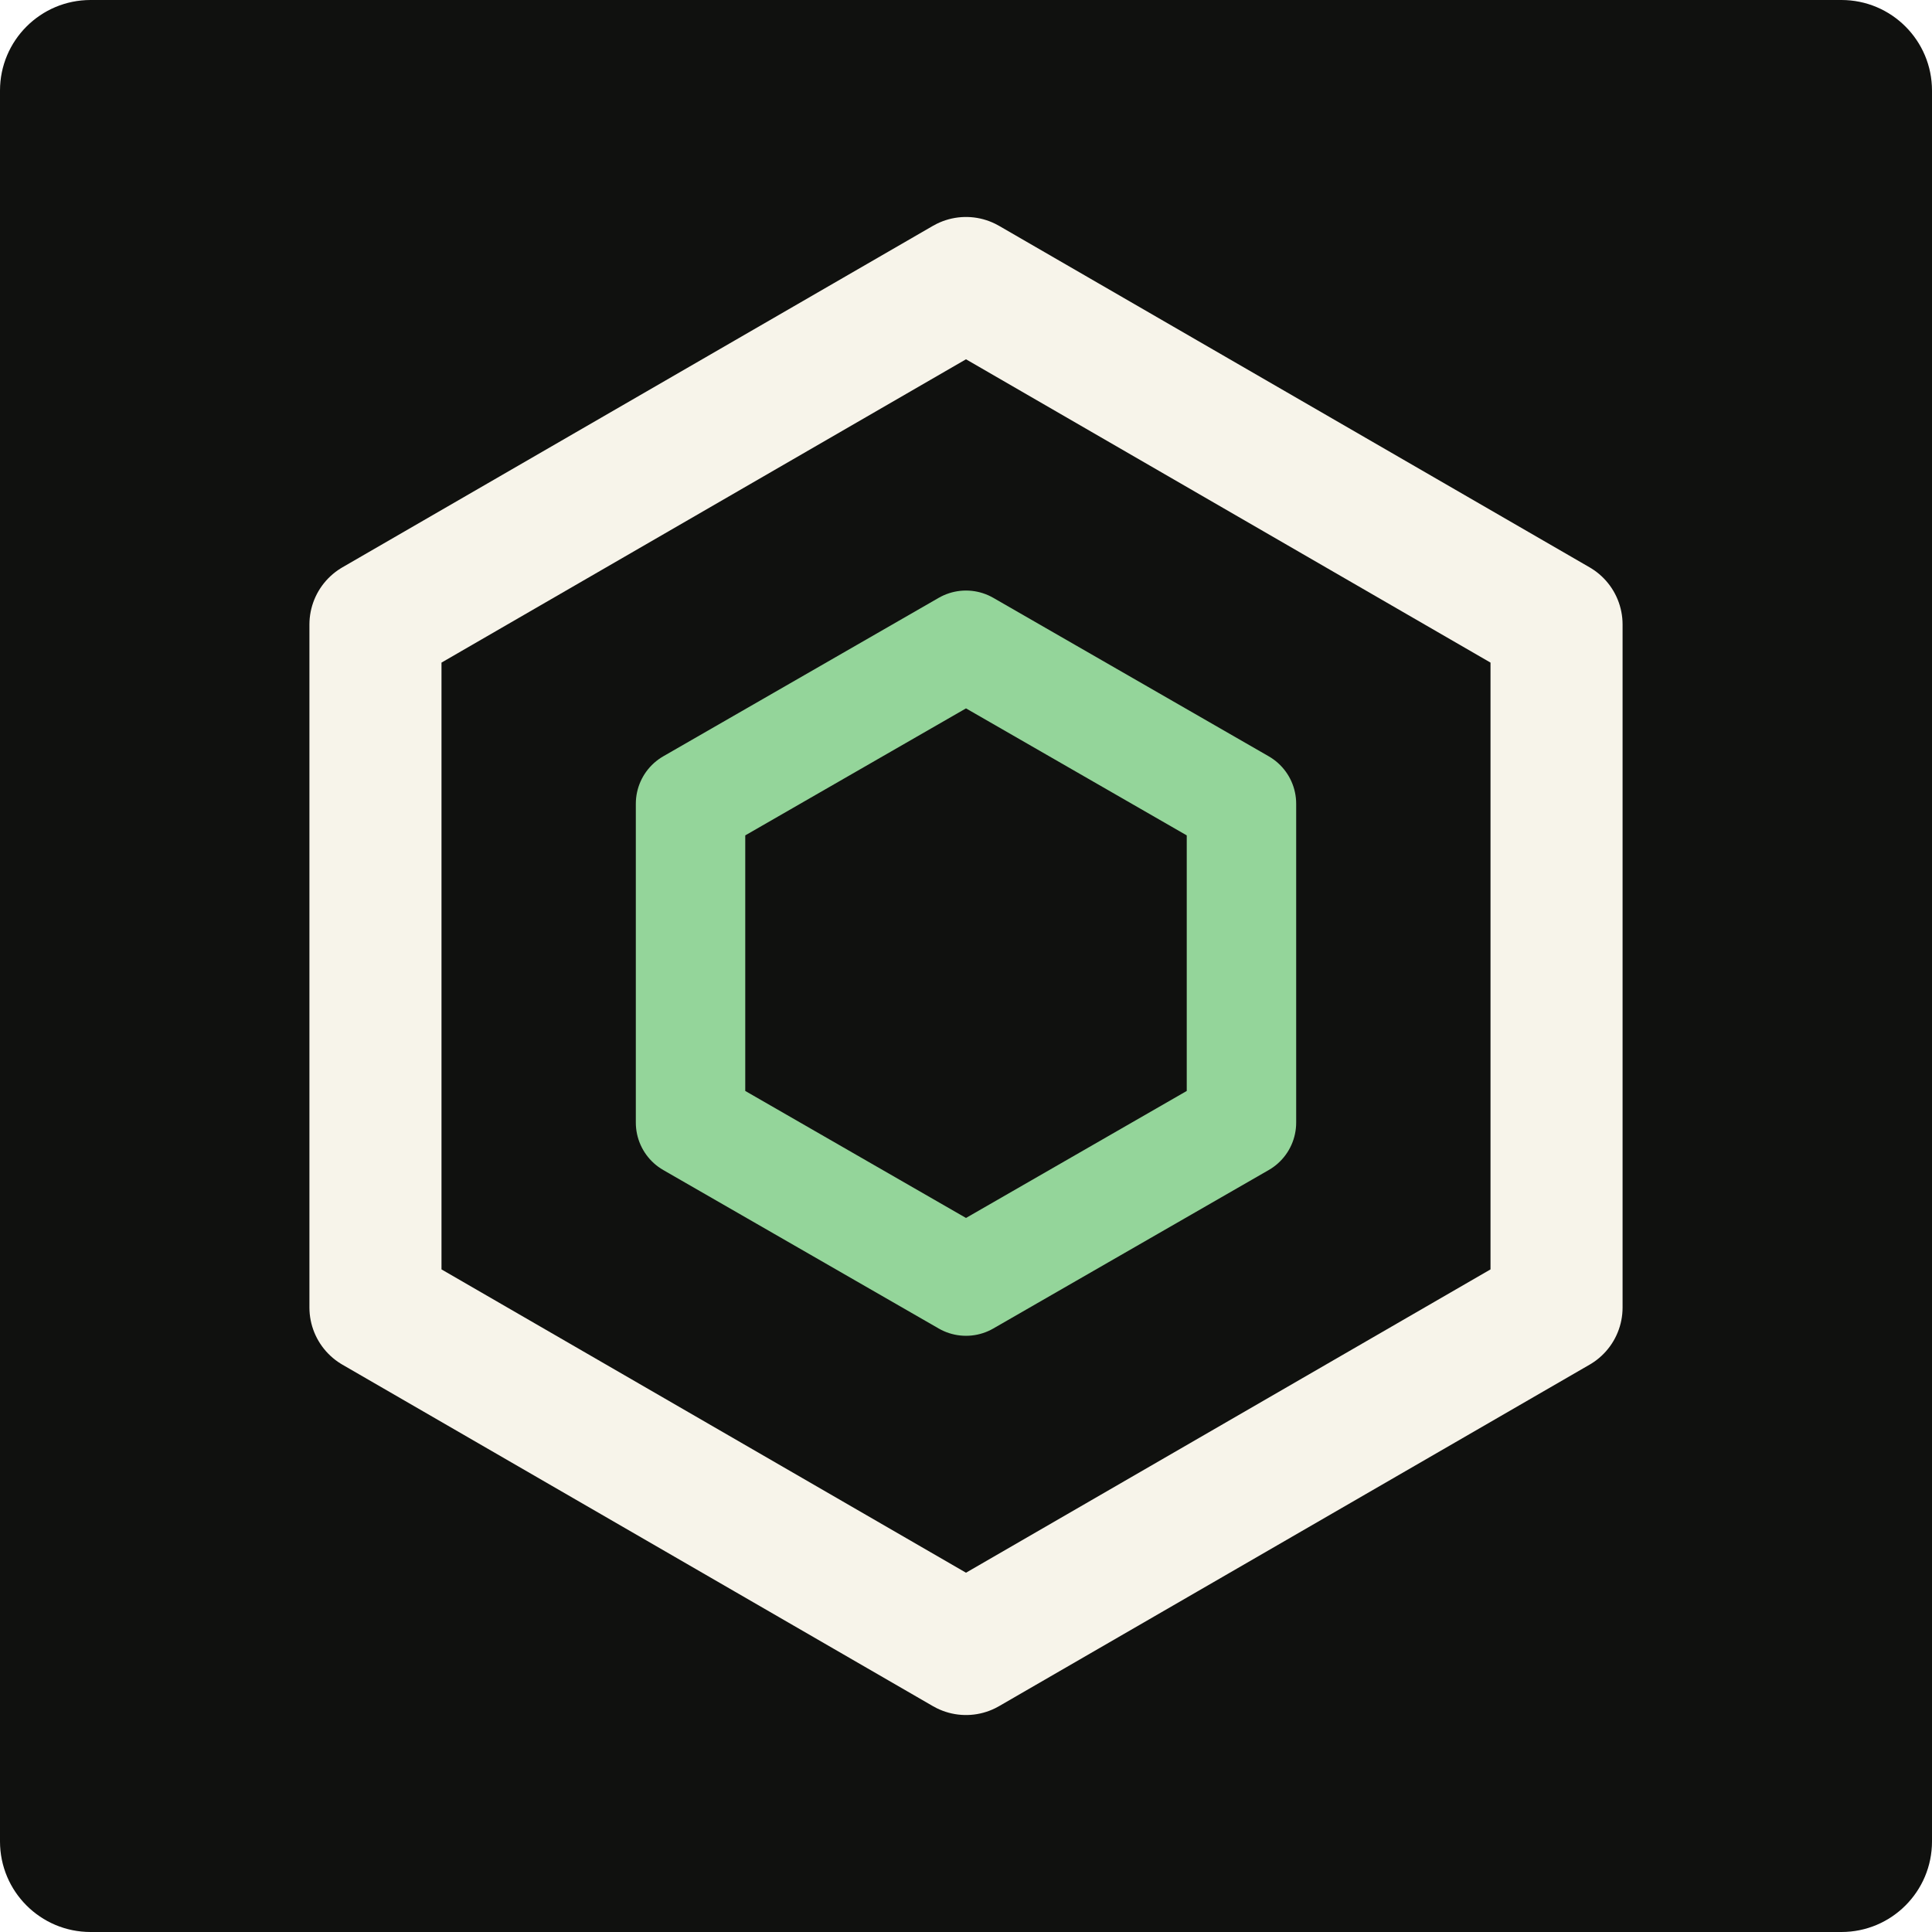
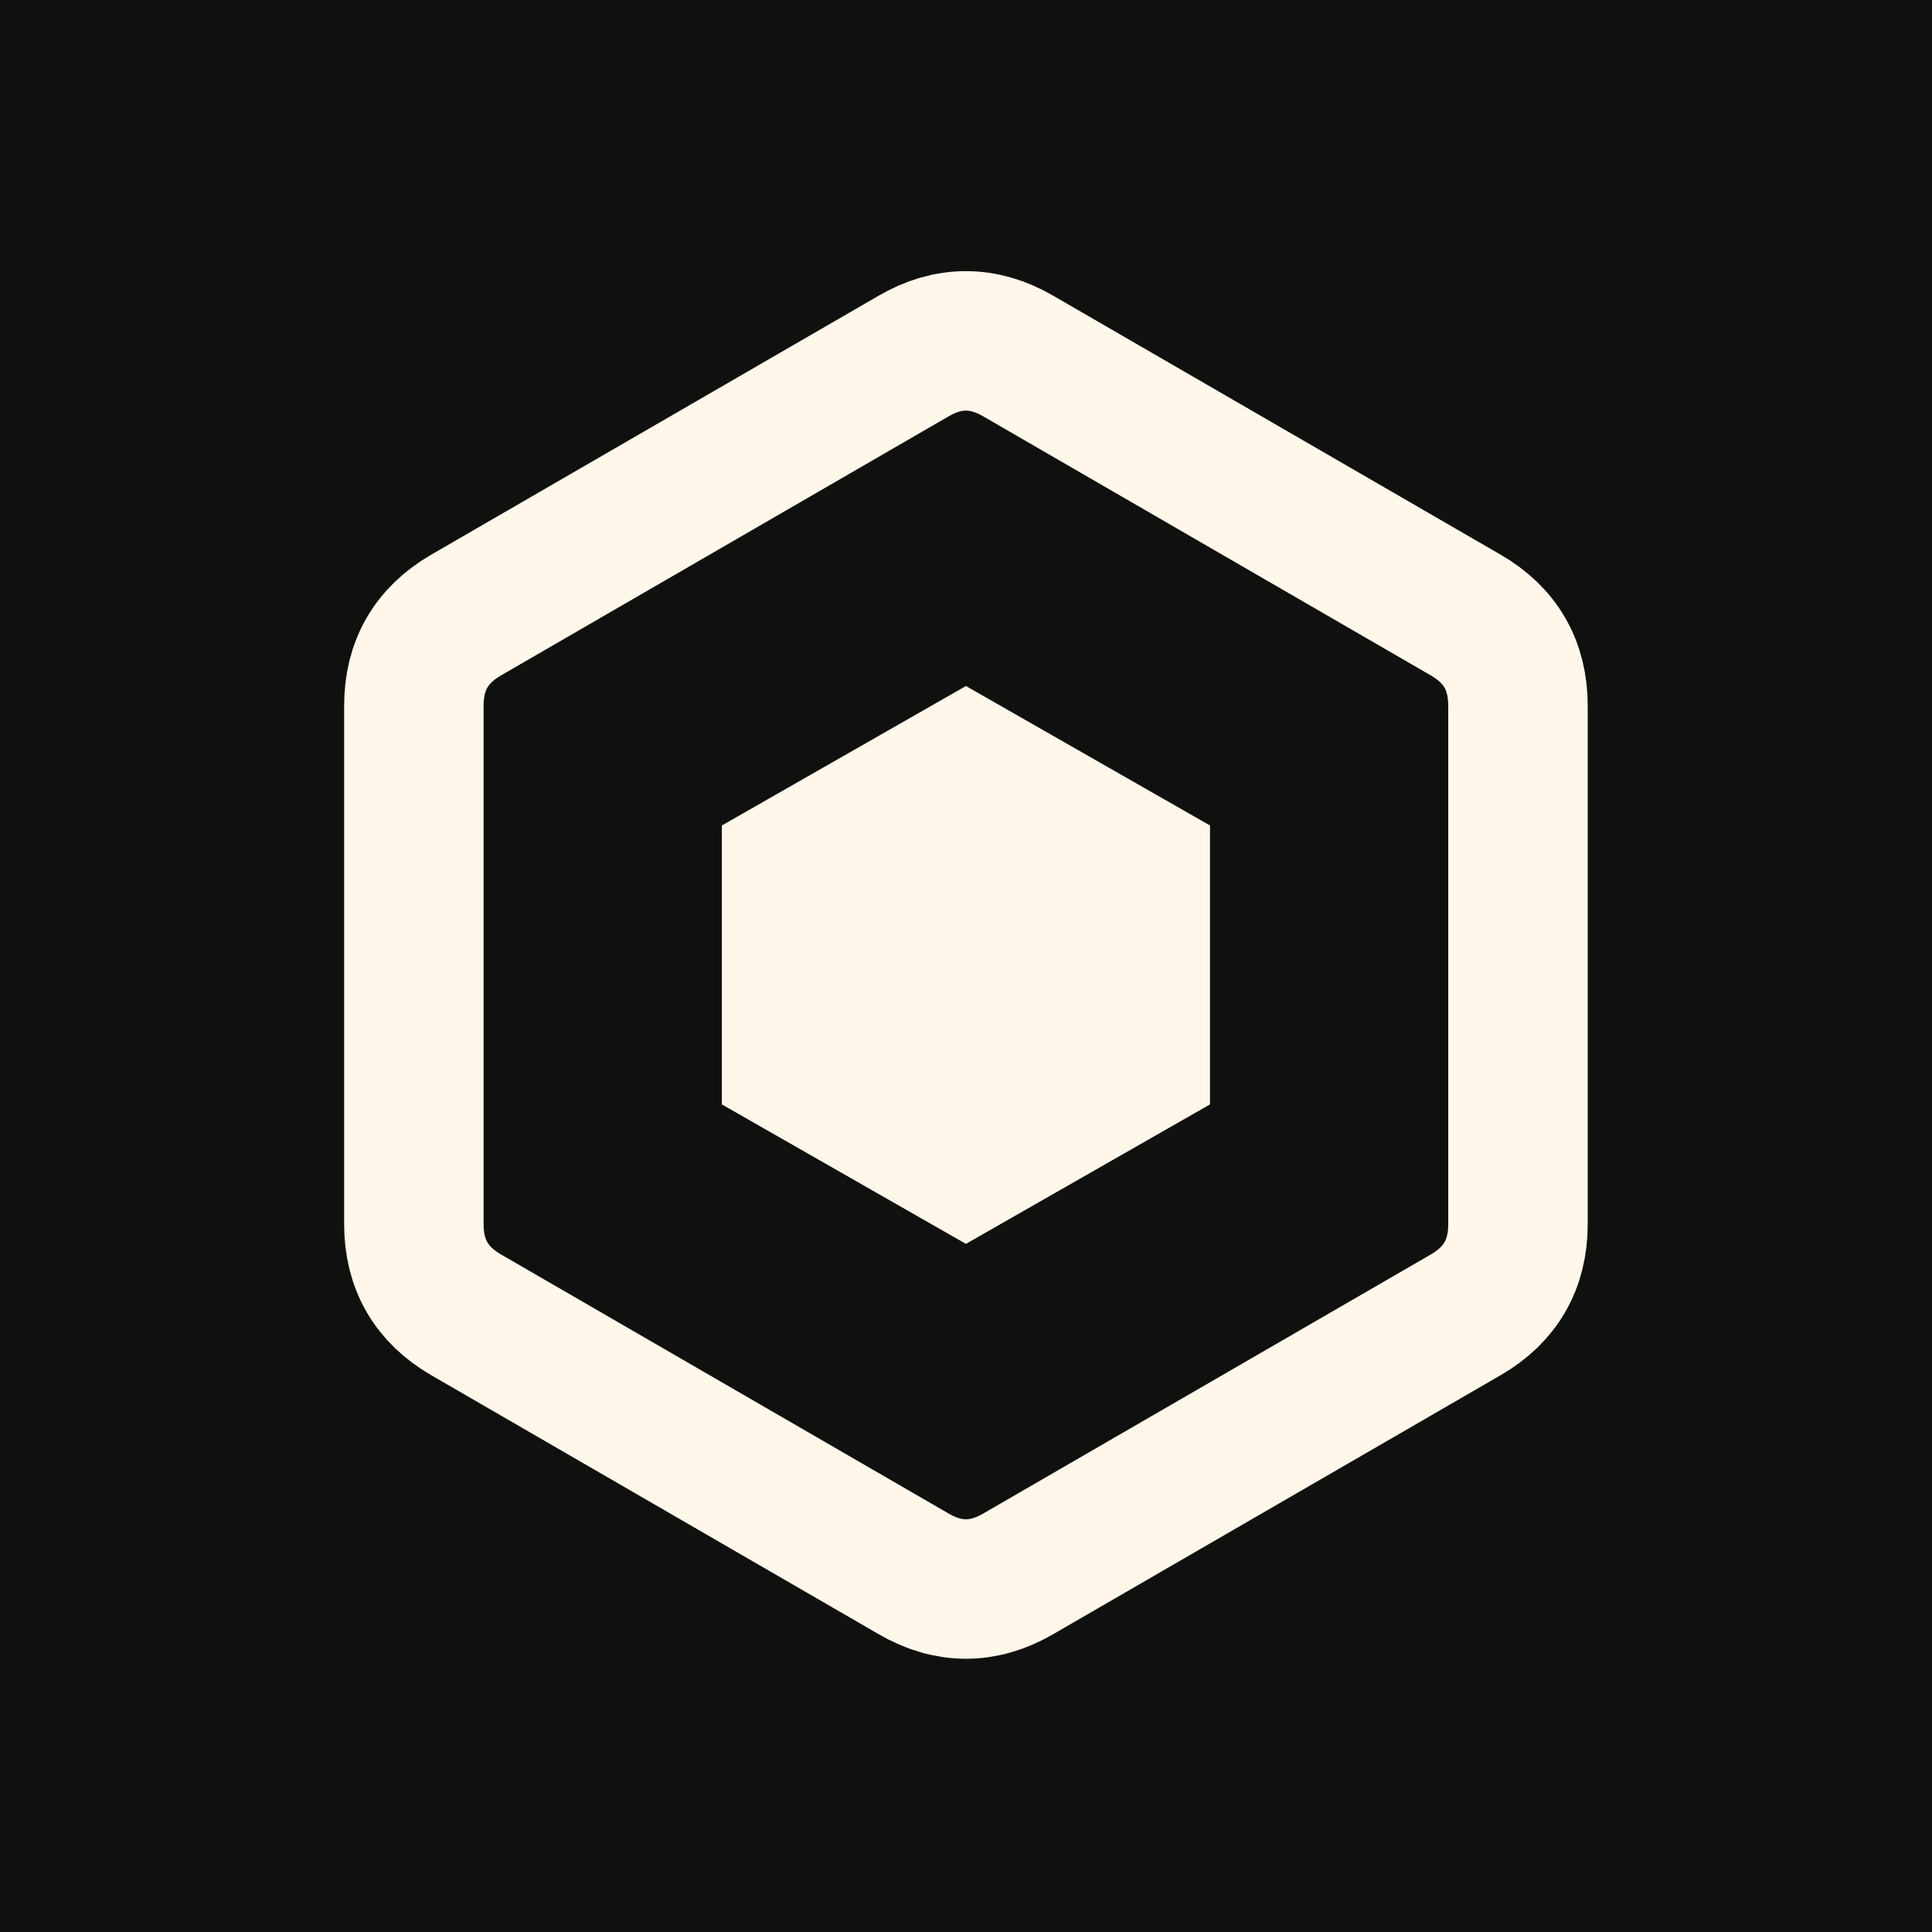
<svg xmlns="http://www.w3.org/2000/svg" width="1024" height="1024" viewBox="0 0 1024 1024" role="img" aria-labelledby="title desc">
-   <rect width="1024" height="1024" rx="48" fill="#10110f" />
-   <path d="M512 150l313 181v362L512 874 199 693V331z" fill="none" stroke="#f7f4ea" stroke-width="70" stroke-linejoin="round" />
-   <path d="M512 342l146 84v169l-146 84-146-84V426z" fill="none" stroke="#94d59a" stroke-width="58" stroke-linejoin="round" />
+   <rect width="1024" height="1024" fill="#10110f" />
+   <g transform="translate(167 148) scale(3.08)" fill="#fff7ea">
+     <path d="M103.01 13.21 Q112 8 120.99 13.21 L198.01 57.79 Q207 63 207 73.39 L207 162.61 Q207 173 198.01 178.21 L120.99 222.79 Q112 228 103.01 222.79 L25.99 178.21 Q17 173 17 162.61 L17 73.39 Q17 63 25.99 57.79 Z" fill="none" stroke="#fff7ea" stroke-width="24" stroke-linejoin="round" />
+     <path d="M112 70 154 94v48l-42 24-42-24V94Z" />
+   </g>
</svg>
